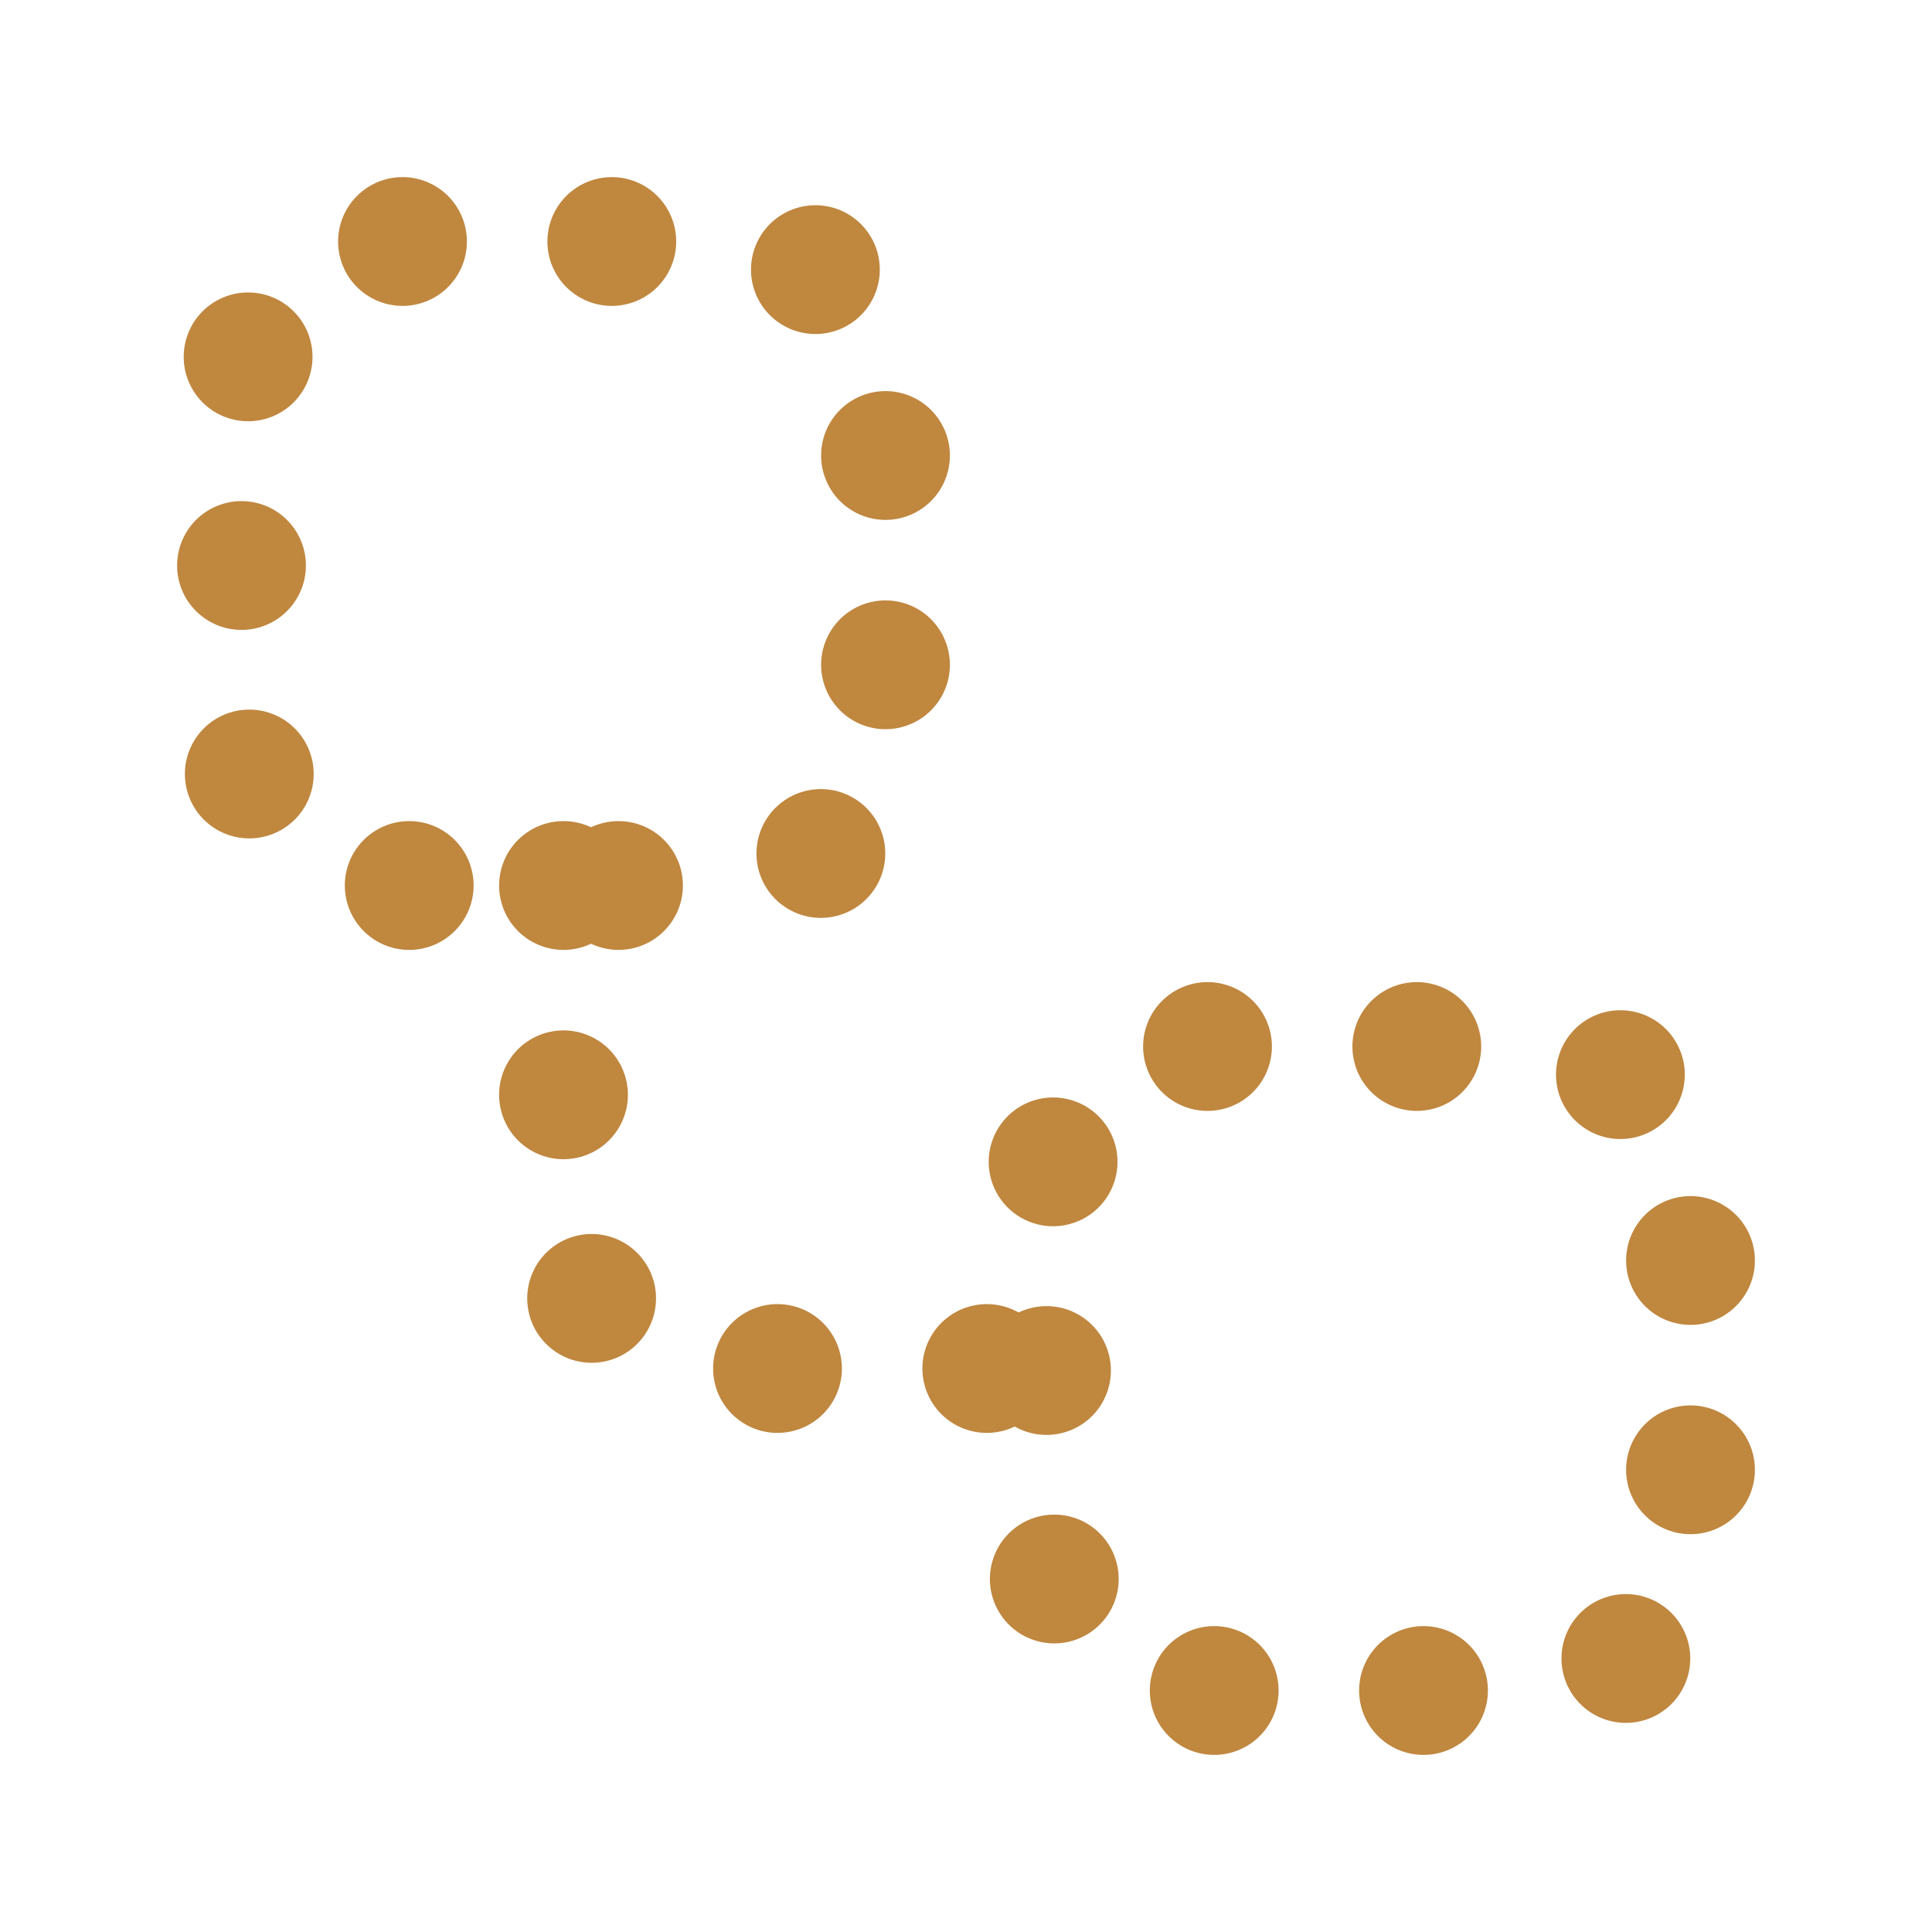
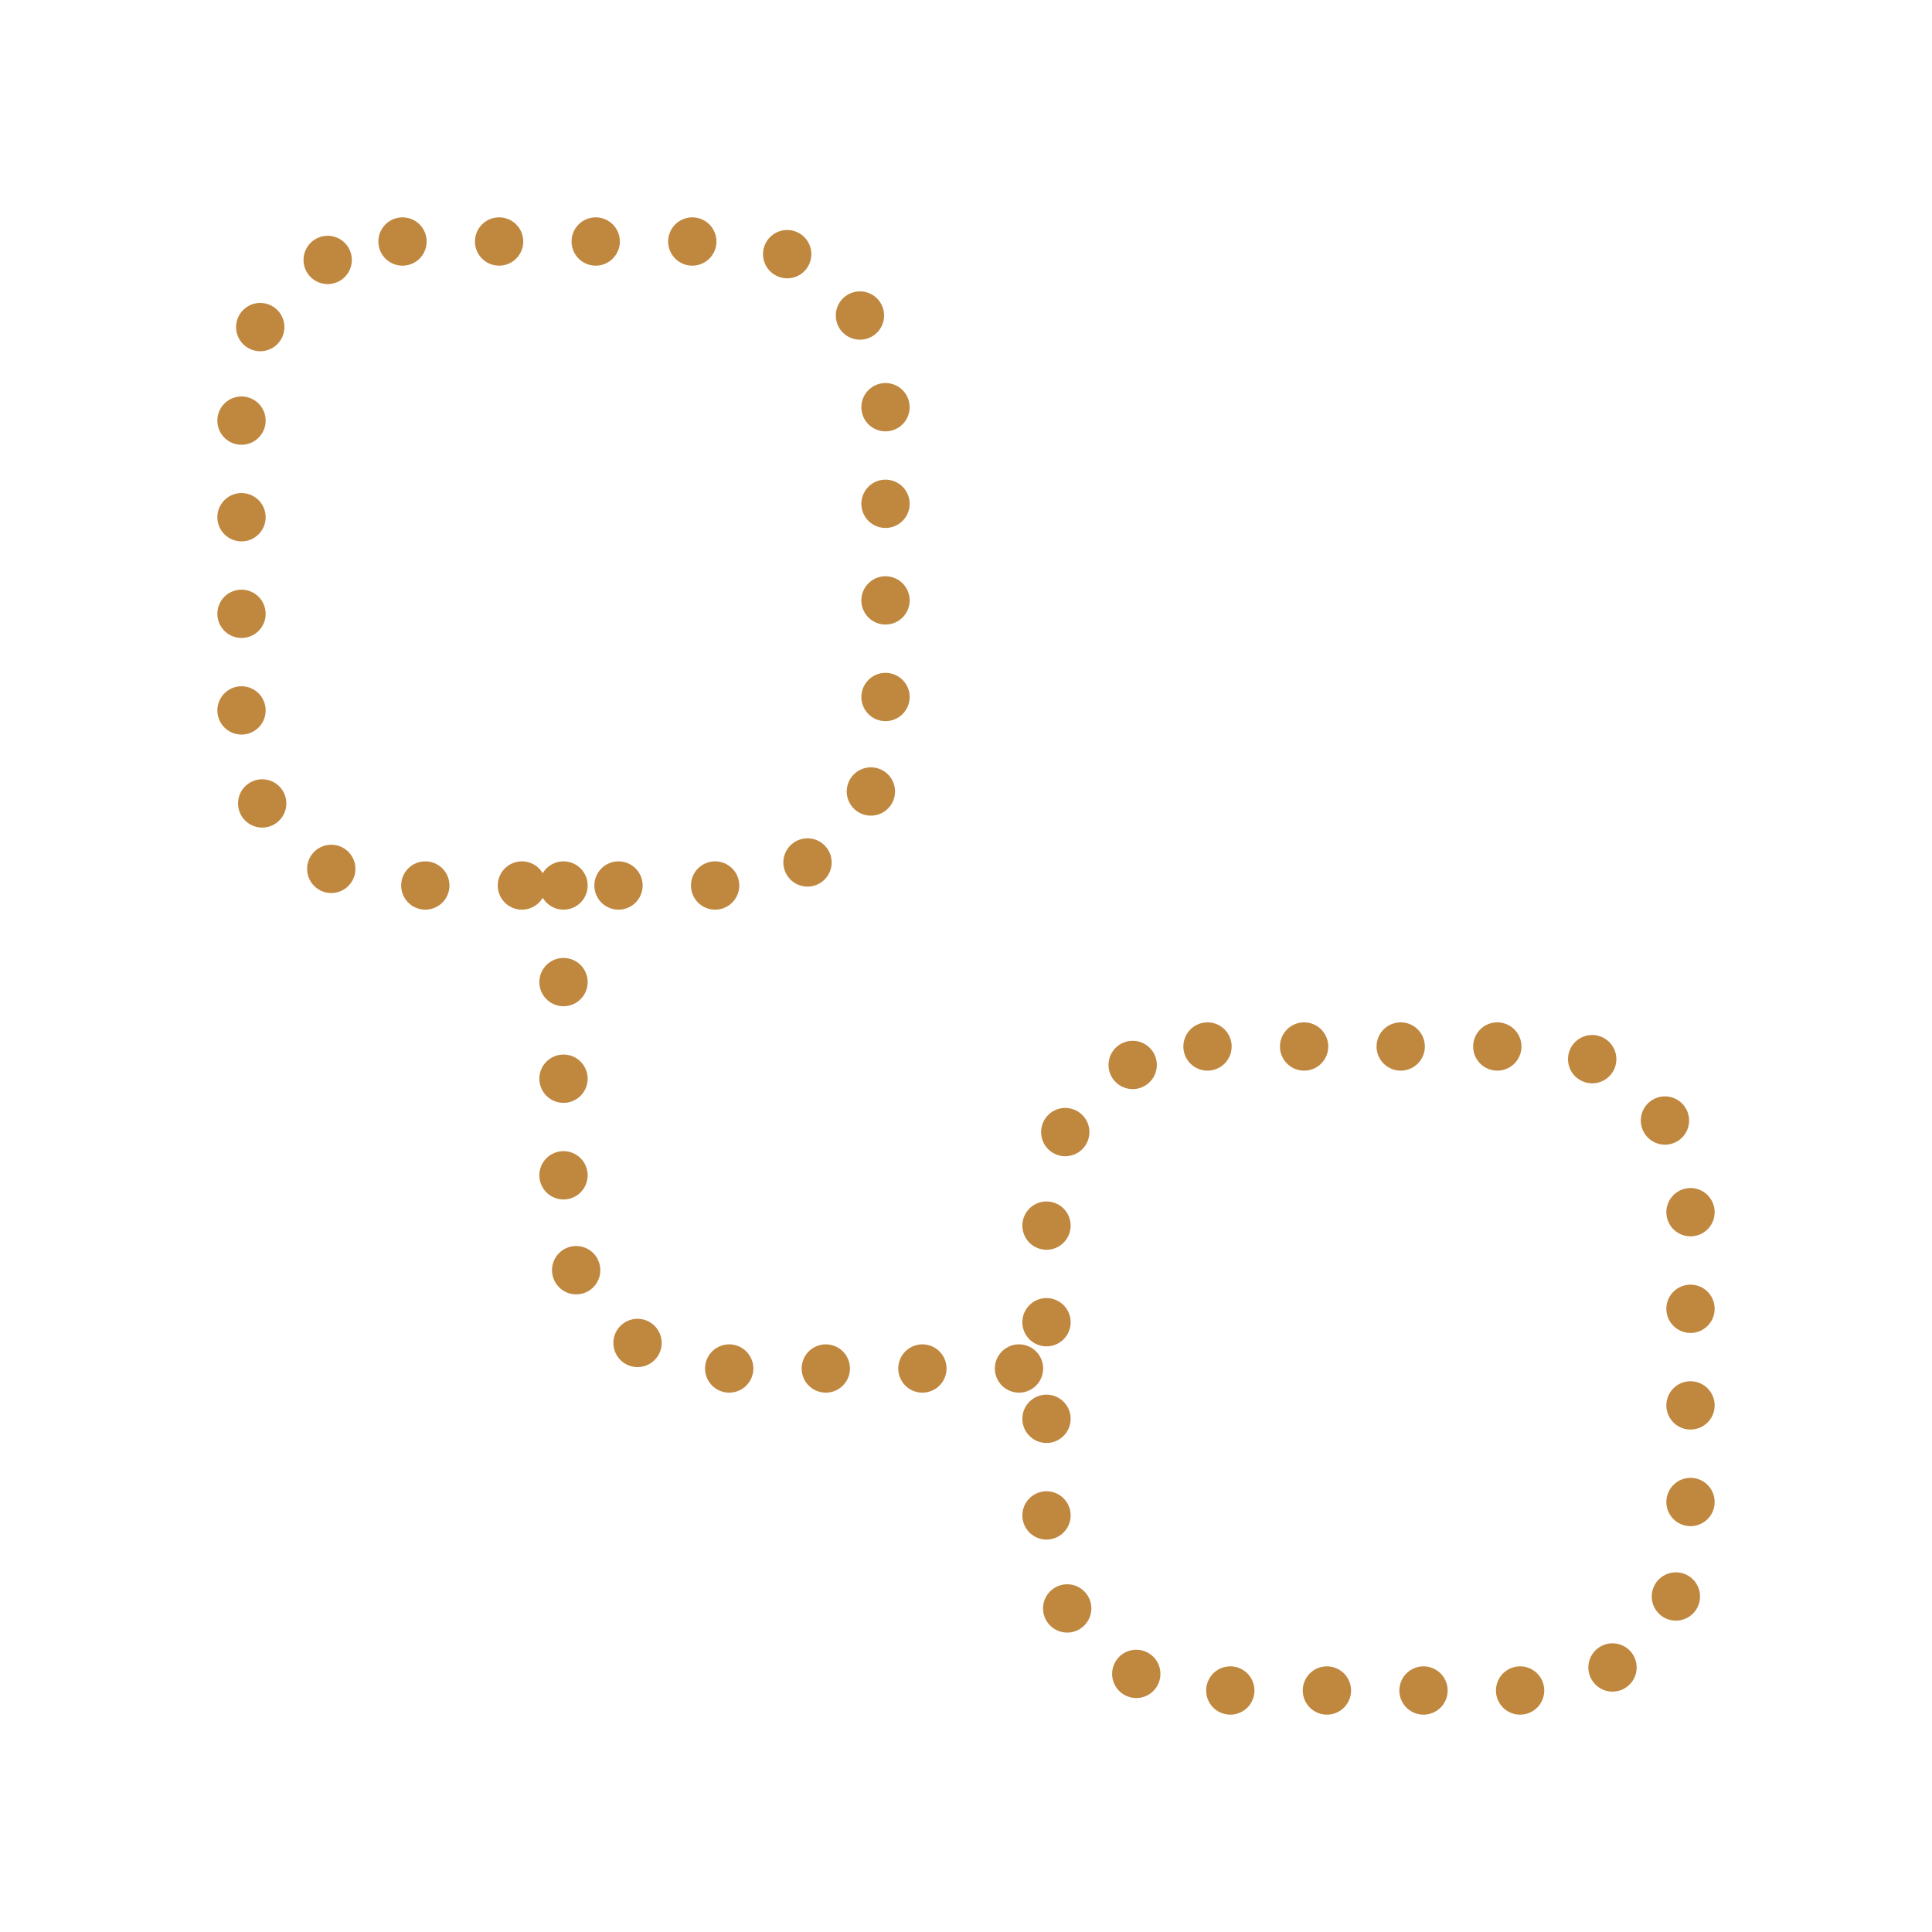
- <svg xmlns="http://www.w3.org/2000/svg" viewBox="0 0 24 24" fill="none" stroke="#c0873f" stroke-width="1.6" stroke-dasharray="0 2.6" stroke-linecap="round" stroke-linejoin="round">
+ <svg xmlns="http://www.w3.org/2000/svg" viewBox="0 0 24 24" fill="none" stroke="#c0873f" stroke-width="0.6" stroke-dasharray="0 1.2" stroke-linecap="round" stroke-linejoin="round">
  <rect width="8" height="8" x="3" y="3" rx="2" />
  <path d="M7 11v4a2 2 0 0 0 2 2h4" />
  <rect width="8" height="8" x="13" y="13" rx="2" />
</svg>
